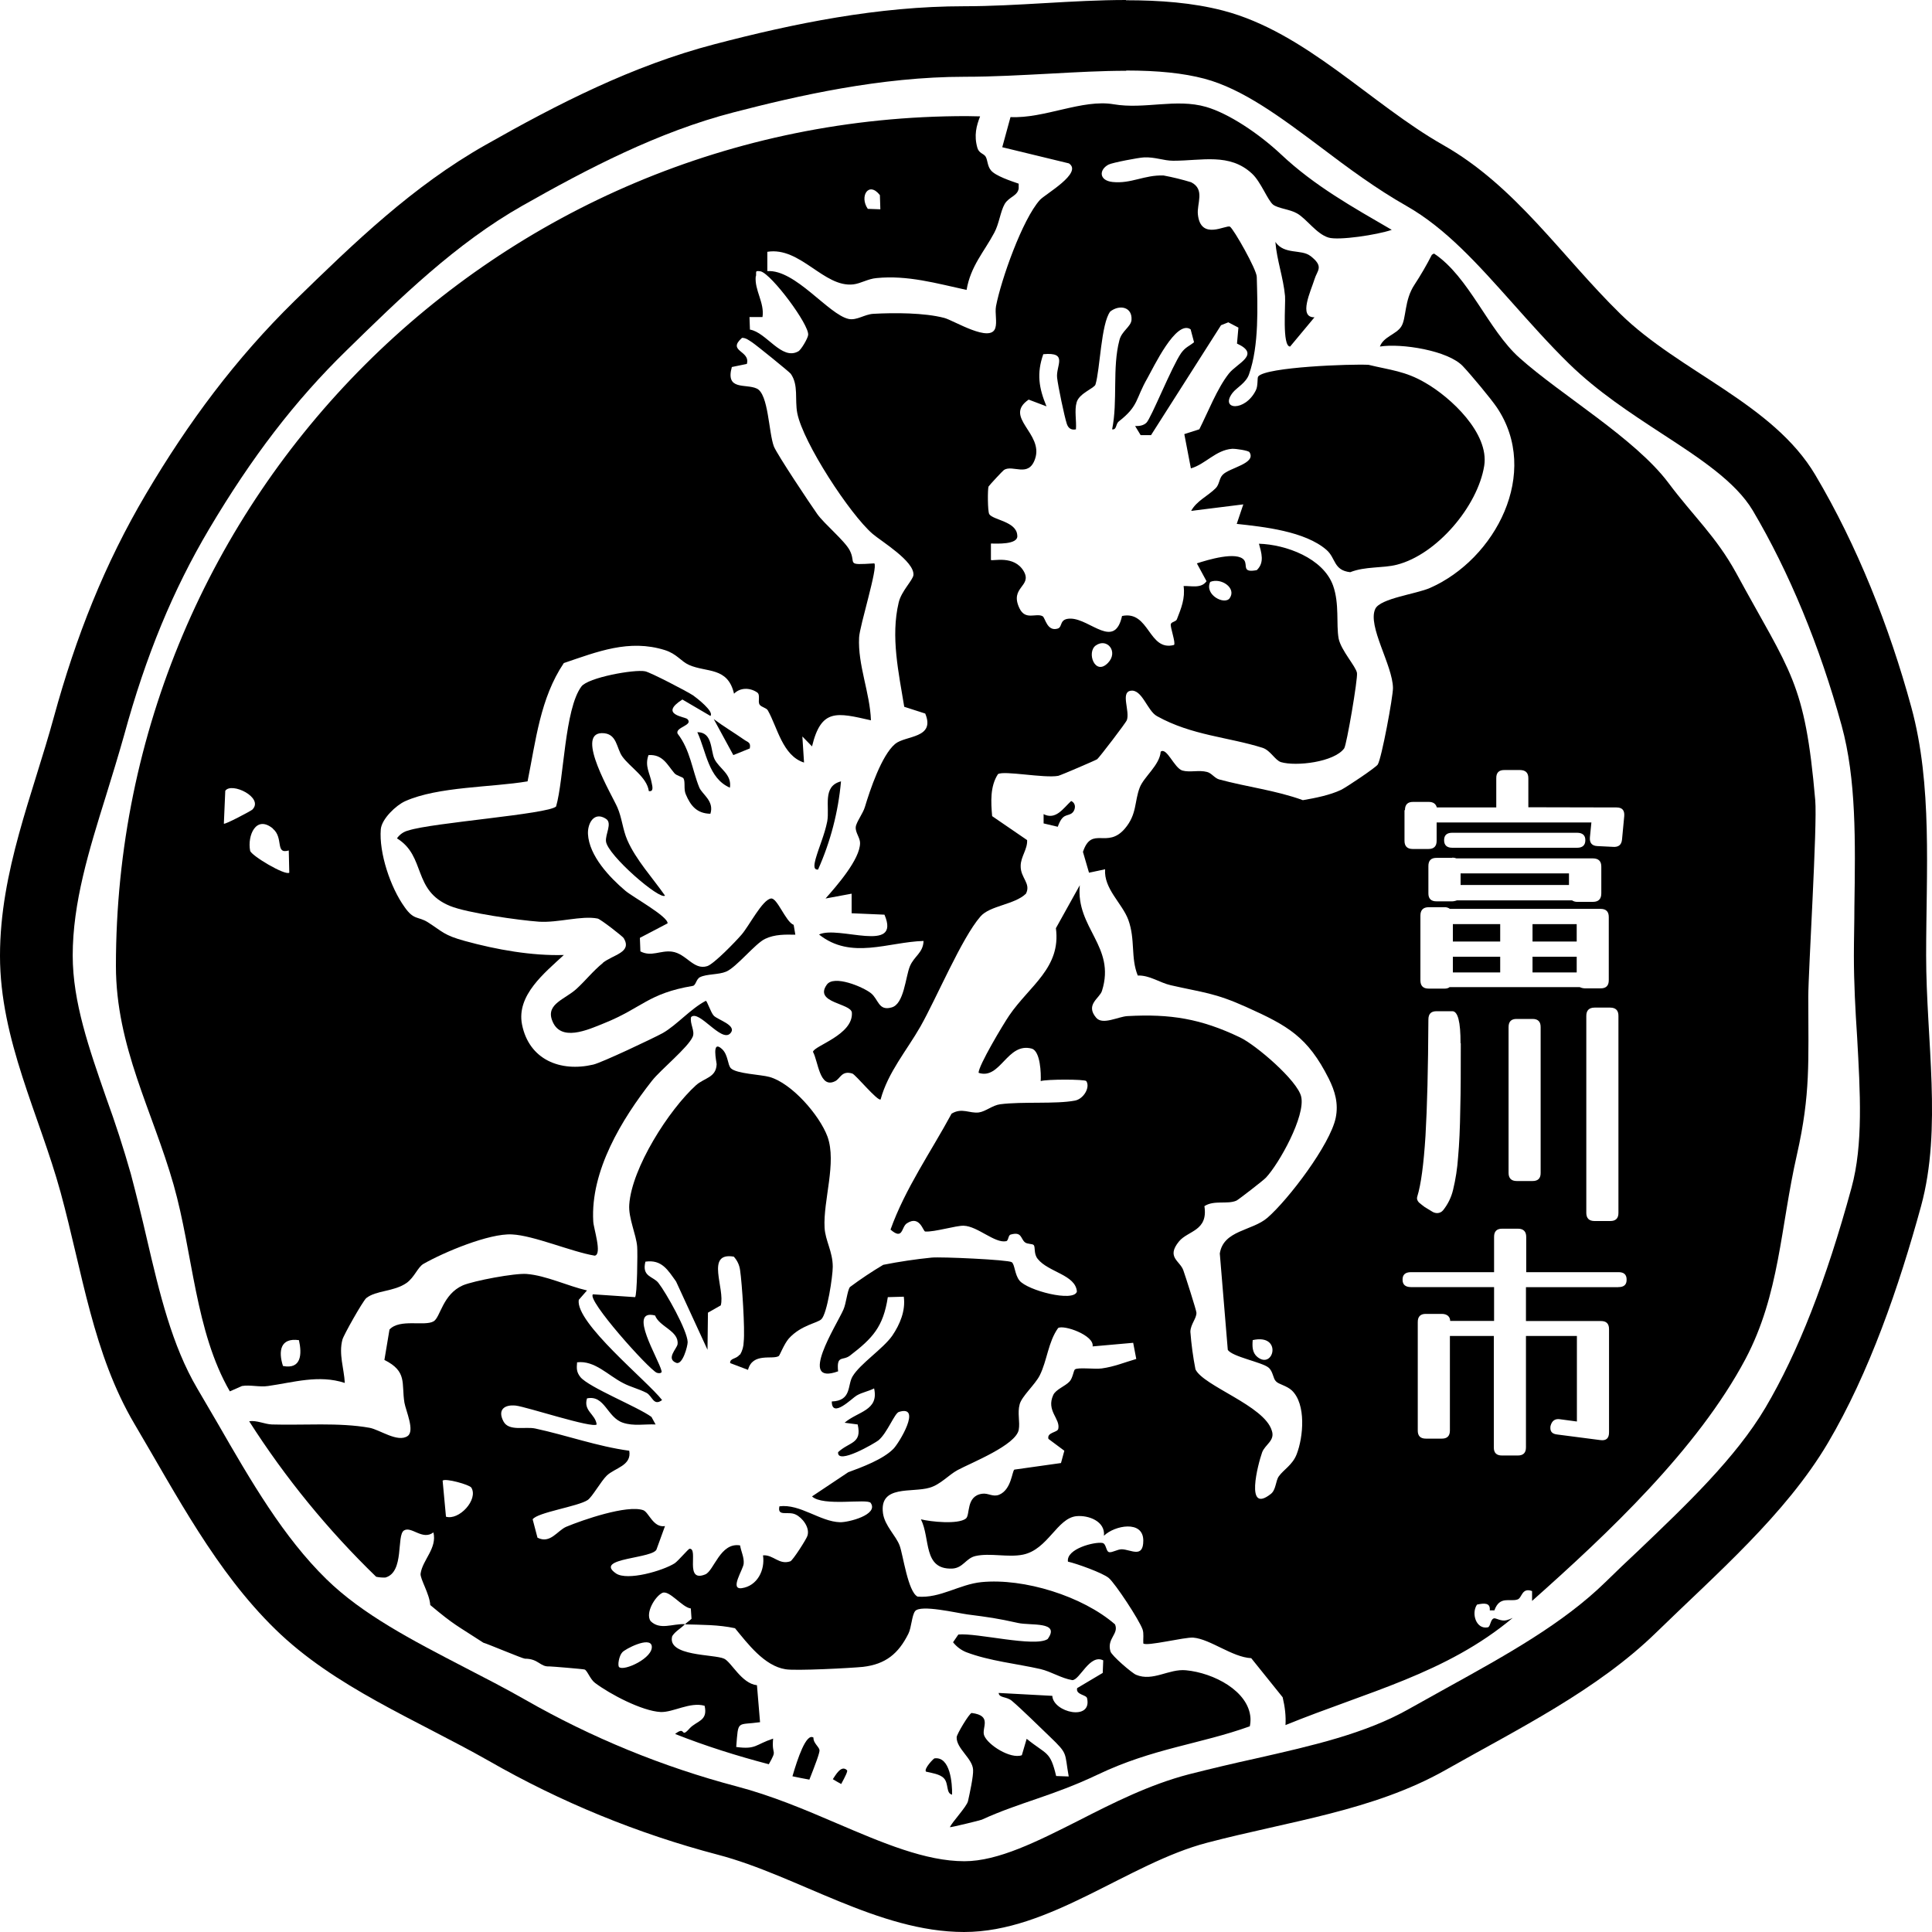
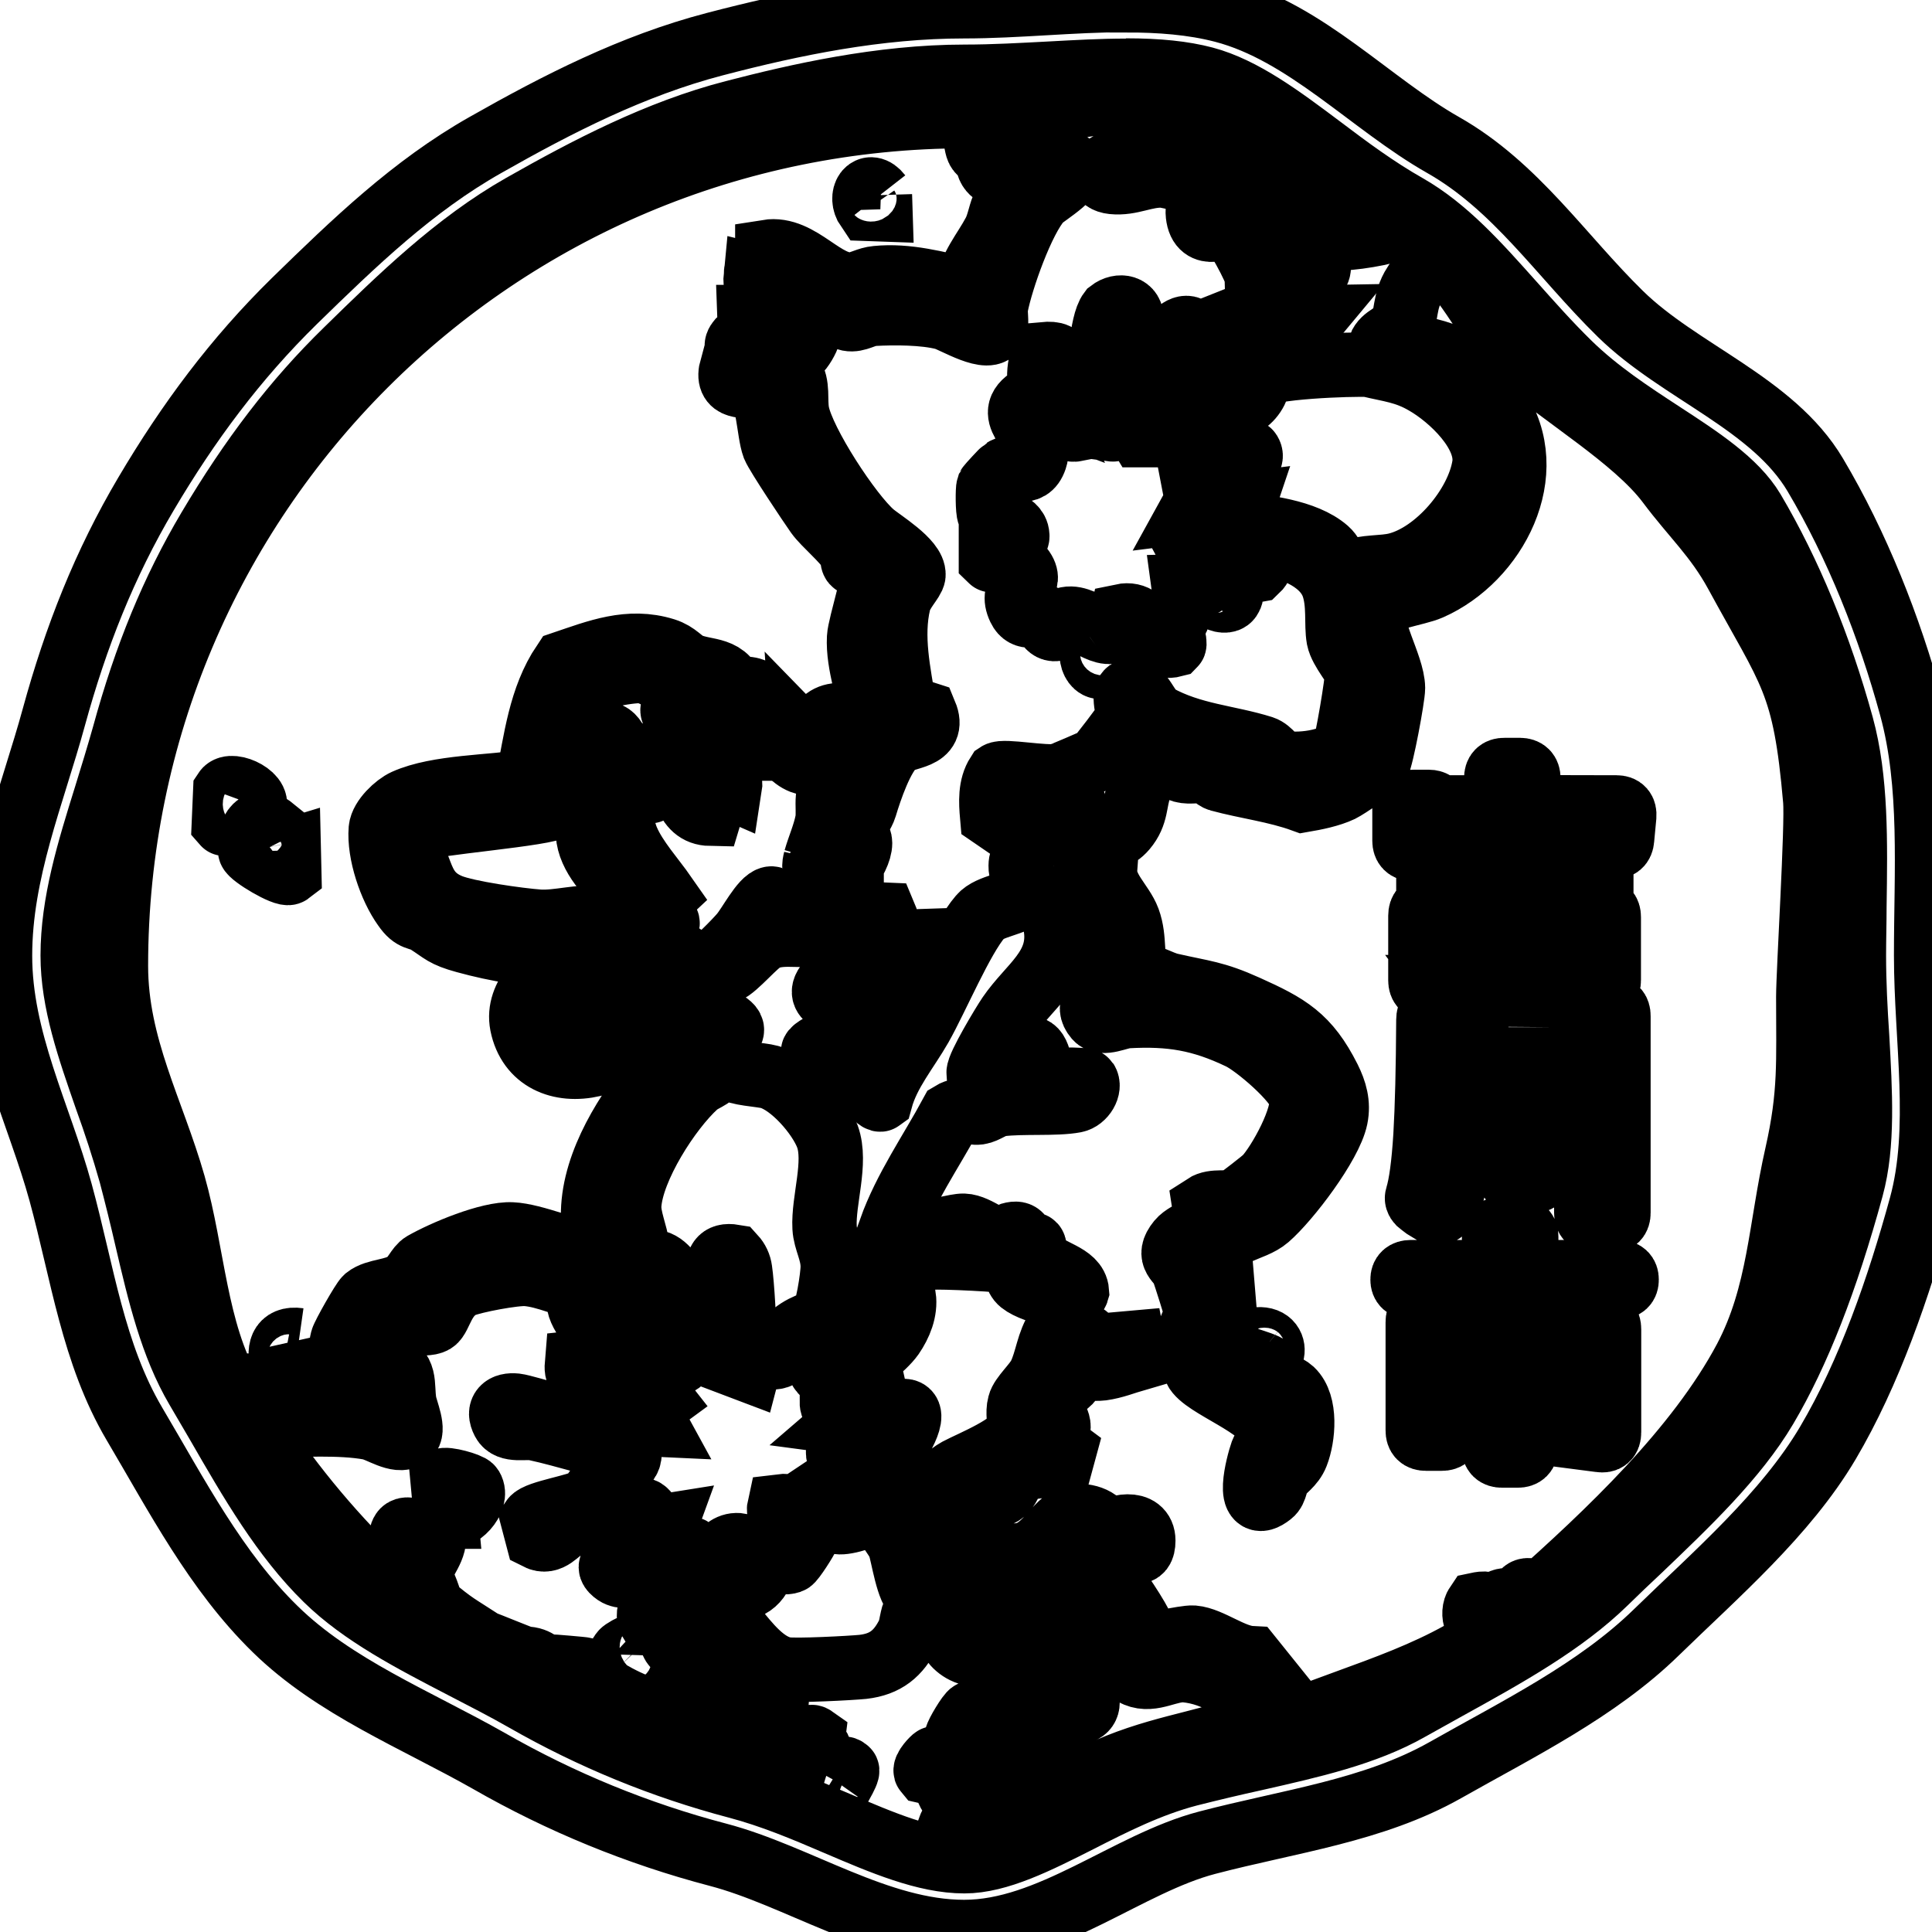
- <svg xmlns="http://www.w3.org/2000/svg" viewBox="0 0 30 30" fill="currentColor" stroke="none">
+ <svg xmlns="http://www.w3.org/2000/svg" viewBox="0 0 30 30" fill="none" stroke="currentColor">
  <g clip-path="url(#a)">
    <path d="M12.665 13.337c-.011.049-.052.176.038.165a4.3 4.3 0 0 0 .356-1.369c-.296.076-.172.394-.214.623-.041.206-.127.394-.18.581m2.119 14.526c.003-.165-.027-.593-.274-.559-.011 0-.169.161-.131.206.086.02.217.038.277.102.079.082.03.236.128.255zm-3.142-16.239c.022-.102-.034-.098-.09-.14-.154-.108-.319-.205-.469-.318l.304.559.25-.101zm1.29 16.003q.065.04.13.075c.064-.117.106-.203.09-.214-.09-.09-.18.082-.22.139m-.627-.045q.13.028.263.052c.09-.229.165-.424.157-.461-.011-.053-.101-.113-.093-.191-.113-.08-.248.33-.327.6m8.043-23.607c-.14-.11-.405-.015-.544-.218.023.285.124.555.15.84.011.124-.049.787.079.784l.378-.454c-.255.004-.056-.409 0-.589.042-.142.154-.195-.063-.364M22.56 15.1h.735v-.244h-.735zm-6.355-2.46v.146l.22.052c.076-.213.143-.157.218-.21.053-.037.079-.15-.01-.19-.125.115-.24.303-.432.202zm-5.377-1.271c.139.3.169.716.506.862.034-.21-.168-.296-.24-.446-.063-.135-.026-.416-.266-.416m.656 9.666c-.049.071-.153.052-.146.131l.277.105c.072-.274.38-.154.477-.214.015-.007.082-.187.157-.273.191-.21.442-.237.506-.3.09-.09.176-.664.176-.814 0-.236-.116-.405-.127-.607-.023-.424.191-1.009.045-1.414-.124-.334-.555-.829-.9-.926-.135-.038-.514-.049-.6-.135-.052-.053-.041-.206-.135-.296-.172-.162-.086.202-.086.232-.008.21-.187.21-.319.326-.423.383-1 1.287-1.038 1.856-.015.207.109.465.123.653.008.09 0 .761-.033.783l-.653-.044c-.108.078.859 1.158.99 1.218.026.011.086.011.075-.026-.045-.191-.536-.975-.101-.863.067.177.375.24.349.447-.012.07-.184.225-.02.288.098.038.177-.258.177-.322-.004-.18-.334-.765-.454-.919-.082-.105-.262-.093-.202-.33.255-.037.349.131.476.308l.488 1.06.007-.576.199-.113c.071-.259-.244-.832.202-.757q.082.09.098.21c.03.198.078.926.056 1.113a.4.4 0 0 1-.056.199z" />
    <path d="M9.362 14.953c-.15.12-.27.274-.409.401-.176.162-.472.233-.382.484.124.353.555.154.814.049.588-.237.678-.461 1.372-.578.049-.007.052-.105.112-.135.102-.052.289-.037.405-.086.162-.067.454-.439.608-.51.15-.071.31-.067.468-.064l-.026-.153c-.124-.045-.255-.424-.352-.409-.135.019-.338.424-.458.562-.09.105-.427.454-.532.488-.214.067-.323-.195-.548-.225-.18-.023-.318.086-.49-.004l-.008-.21.43-.225c.012-.105-.539-.408-.655-.506-.248-.21-.563-.544-.581-.881-.008-.169.097-.356.28-.236.102.067-.014.24 0 .352.027.214.837.915.916.84-.188-.27-.454-.559-.585-.862-.071-.162-.083-.345-.154-.507-.082-.19-.656-1.143-.244-1.154.244-.004.225.236.323.367.124.169.378.315.409.533.078.014.056-.072.045-.124-.027-.154-.113-.263-.05-.435.222-.015.29.15.402.281.034.041.127.056.142.082.03.057 0 .166.034.244.075.18.173.3.383.304.063-.199-.128-.3-.173-.409-.112-.277-.139-.581-.337-.836-.038-.101.25-.127.153-.225-.033-.037-.45-.067-.078-.304l.435.255c.063-.067-.214-.28-.267-.318-.097-.064-.66-.357-.746-.375-.168-.034-.888.097-.99.236-.262.352-.27 1.436-.393 1.863-.124.12-1.927.252-2.291.372a.3.3 0 0 0-.18.123c.454.278.236.81.825 1.05.266.109 1.072.222 1.38.244.3.019.66-.098.91-.049.046.008.394.281.406.304.135.225-.165.255-.327.386z" />
    <path d="M3.757 21.522c.124-.022.274.02.405 0 .397-.056.787-.18 1.192-.048-.011-.222-.097-.447-.037-.672.018-.07.315-.596.37-.645.154-.123.428-.097.627-.236.124-.09.172-.244.262-.296.315-.18 1.02-.476 1.373-.457.337.015.926.27 1.286.33.12-.02-.02-.428-.023-.533-.045-.784.443-1.586.911-2.182.135-.173.563-.518.634-.686.037-.09-.049-.203-.026-.304.123-.12.468.398.607.255.12-.124-.191-.21-.255-.277-.049-.053-.105-.237-.124-.23-.236.124-.45.376-.667.5-.15.082-.949.46-1.08.49-.514.12-.997-.078-1.106-.622-.09-.457.356-.806.649-1.08-.495.015-1.043-.082-1.534-.217-.33-.09-.345-.143-.58-.293-.15-.093-.215-.026-.36-.236-.218-.303-.398-.84-.368-1.207.015-.161.236-.371.378-.435.51-.229 1.346-.214 1.901-.308.128-.63.195-1.29.563-1.837.52-.176 1.012-.375 1.567-.202.191.06.251.176.379.232.273.12.6.026.697.446.094-.097.244-.097.356-.022.06.037.008.139.041.191.027.041.105.049.128.09.15.266.229.705.562.81l-.026-.405.15.154c.143-.593.386-.525.915-.405-.015-.428-.206-.859-.184-1.286.008-.18.296-1.091.236-1.151-.46.03-.273.007-.382-.203-.079-.15-.394-.409-.503-.562-.112-.158-.622-.923-.674-1.05-.083-.221-.083-.818-.267-.9-.168-.079-.49.037-.386-.334l.233-.048c.06-.21-.315-.192-.075-.405.063 0 .105.037.157.07.064.042.578.458.6.488.124.176.06.398.101.611.09.458.818 1.572 1.17 1.875.135.116.649.424.634.638-.008.082-.188.25-.229.427-.127.533 0 1.091.086 1.62l.326.105c.162.39-.307.337-.468.472-.21.177-.39.716-.469.979-.03.101-.135.236-.142.311-.008.086.067.165.067.248 0 .255-.367.67-.536.862l.405-.075v.304l.51.022c.262.615-.716.162-1.016.308.498.397 1.072.116 1.623.1-.007.188-.146.233-.213.395-.068.168-.09.585-.282.637-.206.06-.202-.124-.322-.221-.124-.098-.577-.289-.686-.131-.203.285.378.285.39.434.022.345-.589.514-.604.608.082.15.101.574.341.457.083-.037.101-.172.27-.12.049.015.394.435.439.402.116-.424.405-.758.619-1.133.25-.442.64-1.372.93-1.706.145-.172.532-.184.708-.356.082-.161-.086-.244-.082-.431 0-.143.108-.259.1-.401l-.543-.372c-.019-.217-.034-.46.09-.652.09-.06.72.067.937.026.034-.007.578-.24.604-.258.03-.023.45-.57.461-.608.049-.139-.097-.424.053-.454.183-.037.262.312.416.394.54.3 1.106.323 1.638.491.124.041.192.191.285.222.236.07.829 0 .983-.214.037-.053.213-1.08.198-1.17-.015-.101-.247-.349-.285-.536-.04-.225.015-.536-.086-.821-.154-.428-.735-.638-1.151-.65.038.14.09.293-.034.41-.236.045-.138-.075-.195-.154-.108-.146-.573-.004-.735.049l.15.277c-.082.116-.232.071-.356.075.026.191-.037.345-.105.518-.015.037-.086.037-.094.075-.01.048.08.292.05.322-.398.105-.38-.54-.807-.45-.116.525-.491.049-.795.041-.187-.003-.123.128-.202.154-.169.053-.195-.169-.236-.191-.102-.056-.267.071-.36-.124-.158-.33.202-.337.067-.574-.15-.258-.487-.153-.51-.176V8.44c.079 0 .431.023.409-.127-.011-.218-.379-.237-.435-.33-.026-.045-.026-.39-.011-.428.007-.015.225-.25.24-.258.139-.087.382.127.483-.173.135-.397-.498-.645-.1-.919l.277.105c-.12-.288-.154-.513-.05-.81.395-.037.192.18.215.368.015.131.112.596.15.712.022.068.067.102.142.087.011-.132-.026-.293.011-.42.041-.143.278-.218.293-.278.071-.232.086-.945.229-1.132.146-.113.344-.071.33.131-.008.105-.154.173-.188.315-.113.428-.023.945-.113 1.384.075.01.05-.08.105-.124.312-.244.255-.345.443-.671.094-.165.446-.915.671-.758l.053.2c-.076.063-.132.074-.2.168-.146.21-.468 1.016-.54 1.083-.048.045-.115.053-.175.05l.086.142h.161L18.96 5.05l.113-.045.157.082-.022.248c.375.172 0 .303-.128.468-.18.229-.322.596-.457.863l-.233.075.102.532c.225-.064.386-.285.64-.304.057-.003.256.027.27.053.11.176-.31.24-.415.349-.057.056-.05.15-.11.21-.123.123-.295.195-.381.352l.81-.101-.102.303c.416.045 1.061.113 1.395.405.146.128.105.315.367.345.233-.093.506-.06.724-.116.619-.157 1.256-.907 1.357-1.537.079-.503-.517-1.061-.918-1.29-.308-.18-.54-.195-.878-.277-.27-.015-1.59.033-1.713.18-.019.022 0 .146-.038.217-.168.337-.566.304-.36.037.06-.078.21-.153.255-.288.158-.446.132-1.058.12-1.511 0-.113-.36-.746-.416-.78-.06-.034-.454.221-.498-.188-.02-.168.116-.39-.105-.502a4 4 0 0 0-.428-.105c-.3-.011-.502.131-.791.101-.214-.022-.214-.191-.064-.27.056-.03.469-.109.551-.112.173-.008.304.052.454.052.446 0 .874-.124 1.222.199.139.127.244.416.33.484.083.06.259.07.371.135.15.086.3.318.488.375.157.048.757-.042.982-.12-.607-.353-1.2-.683-1.717-1.17-.352-.33-.817-.638-1.166-.739-.469-.135-.952.041-1.436-.041-.484-.083-1.076.225-1.601.199l-.128.468 1.035.251c.222.147-.367.477-.45.567-.273.303-.603 1.24-.682 1.65-.019.108.019.247-.011.34-.075.237-.641-.116-.791-.157-.312-.082-.78-.082-1.103-.064-.138.008-.255.105-.382.08-.315-.068-.829-.773-1.264-.743v-.3c.514-.083.878.558 1.335.506.12-.015.225-.086.36-.098.484-.048.934.083 1.399.184.063-.371.273-.592.43-.888.076-.14.095-.33.162-.447.067-.112.199-.123.217-.24v-.075c-.116-.04-.36-.12-.43-.206-.057-.067-.05-.157-.083-.214-.034-.052-.101-.048-.128-.135-.056-.195-.015-.344.042-.49l-.203-.004C7.71 1.796 1.8 7.705 1.8 14.998c0 1.252.57 2.254.896 3.4.3 1.058.333 2.273.873 3.207zM18.792 9.036c.168-.07.412.094.303.252-.078.112-.397-.05-.303-.252m-1.777.987c.176-.124.356.097.19.27-.202.21-.337-.165-.19-.27M13.663 3.03l.007.22-.195-.007c-.135-.195.015-.435.188-.213m-1.924 1.26c.008-.076-.022-.09.075-.076.173.05.754.83.735.987-.004.052-.112.236-.154.255-.258.146-.495-.297-.75-.338l-.007-.195h.202c.034-.225-.127-.416-.105-.634zM4.642 20.81c.048.214.04.457-.248.401-.075-.232-.041-.442.248-.401m-.405-7.942c.172.143.03.402.247.338l.008.345c-.064.049-.593-.266-.608-.341-.045-.233.09-.56.353-.345zm-.739-.588c.094-.143.608.105.42.292-.019.019-.427.236-.442.218zm19.062 2.34h.735v-.27h-.735z" />
    <path d="M22.234 3.956a5 5 0 0 1-.27.465c-.162.243-.124.528-.207.652-.078.12-.273.154-.33.308.33-.053 1.061.06 1.29.307.124.131.431.499.525.637.686 1.017-.022 2.359-1.038 2.805-.214.094-.769.161-.848.323-.127.266.27.877.274 1.23 0 .142-.176 1.09-.236 1.188-.026.045-.491.356-.57.394-.173.082-.401.127-.593.16-.42-.153-.87-.205-1.3-.322-.068-.018-.12-.1-.188-.116-.127-.034-.262.011-.383-.022-.127-.038-.243-.368-.337-.293-.015.21-.262.39-.326.559-.083.217-.041.412-.229.634-.277.326-.514-.05-.652.363l.094.323.25-.053c-.022.304.263.525.36.784.113.311.034.585.147.866.184-.007.345.113.51.15.506.116.682.116 1.18.341.642.289.95.462 1.276 1.11.097.195.153.386.108.608-.086.416-.735 1.27-1.06 1.552-.237.206-.683.191-.74.555l.124 1.496c.068.109.533.191.634.277.071.06.067.17.116.214.041.045.162.064.244.139.225.213.18.724.075.993-.064.165-.203.237-.277.342-.05.07-.042.21-.124.273-.405.32-.199-.465-.135-.645.045-.123.206-.183.15-.34-.117-.387-1.061-.69-1.185-.95a5 5 0 0 1-.079-.584c.004-.12.098-.207.094-.296 0-.034-.172-.57-.203-.657-.052-.15-.27-.202-.067-.45.139-.168.454-.16.394-.547.15-.098.356-.023.498-.086.027-.012.42-.315.458-.357.206-.22.615-.956.547-1.256-.056-.25-.705-.806-.952-.922-.604-.289-1.076-.367-1.747-.33-.143.008-.383.143-.484.026-.176-.206.056-.303.09-.42.217-.69-.409-.97-.345-1.638l-.371.667c.082.615-.409.893-.724 1.354-.09.131-.483.787-.476.892.341.113.443-.483.829-.375.13.045.142.383.135.503.086-.03.69-.03.708 0 .064.097-.041.277-.176.303-.3.057-.814.012-1.162.057-.116.015-.225.112-.33.127-.143.019-.263-.079-.424.019-.322.596-.72 1.162-.948 1.8.198.172.165-.042.255-.098.202-.131.25.128.284.128.143.01.48-.094.597-.09.217.007.483.277.66.24.037-.008.03-.09.067-.102.18-.052.154.064.225.12.037.03.116.02.135.042.03.033-.004.135.064.217.165.206.588.244.607.506-.049.169-.769-.018-.892-.172-.075-.094-.072-.252-.12-.285-.053-.038-1.103-.086-1.245-.071a8 8 0 0 0-.75.112 6 6 0 0 0-.517.345c-.042.056-.057.251-.102.352-.108.244-.716 1.185-.082.957-.026-.26.071-.158.184-.244.352-.27.517-.446.588-.908l.248-.007c.03.217-.06.431-.18.607-.143.203-.499.435-.615.63-.083.135-.011.379-.323.39 0 .274.32-.056.387-.093.086-.05.183-.064.27-.11.078.346-.255.357-.458.533l.203.027c.07.303-.128.266-.304.43-.019.207.574-.142.626-.183.139-.116.251-.424.319-.442.364-.113 0 .487-.086.573-.162.165-.488.285-.702.364l-.562.375c.165.161.862.03.911.101.128.184-.349.304-.476.3-.308-.008-.622-.289-.941-.247-.038.168.135.07.251.127.105.049.225.203.184.33-.015.052-.229.386-.266.397-.177.06-.26-.104-.424-.093.034.232-.09.476-.33.51-.195.026.026-.293.03-.383.008-.097-.041-.187-.056-.281-.308-.052-.405.394-.54.45-.33.135-.101-.405-.244-.398-.019 0-.172.184-.232.226-.184.116-.735.277-.911.157-.36-.247.61-.225.633-.383l.128-.352c-.184.03-.252-.217-.338-.247-.251-.087-.937.15-1.196.258-.139.06-.247.27-.446.169l-.075-.285c.075-.109.705-.199.855-.3.071-.049.206-.292.296-.379.124-.12.39-.153.349-.386-.495-.067-.971-.24-1.459-.345-.157-.034-.412.049-.495-.112-.093-.177.012-.263.192-.244.168.019 1.188.356 1.256.293-.02-.162-.21-.21-.15-.405.277-.057.31.296.558.378.165.056.338.019.507.027l-.064-.117c-.214-.157-.968-.457-1.103-.618-.063-.08-.06-.135-.052-.23.274-.033.48.203.716.323.113.06.236.087.36.15.094.049.109.214.244.113-.229-.296-1.35-1.2-1.294-1.556l.128-.146c-.297-.068-.638-.233-.938-.256-.18-.015-.82.105-.99.177-.314.139-.348.495-.453.558-.139.083-.525-.045-.686.128l-.079.472c.36.18.262.36.311.664.023.128.165.439.049.518-.154.105-.431-.098-.589-.128-.476-.086-1.035-.037-1.518-.052-.113-.004-.236-.068-.353-.05a13.4 13.4 0 0 0 1.972 2.415.6.6 0 0 0 .143.012c.3-.083.169-.656.289-.731.116-.072.288.16.457.03.06.247-.169.427-.199.64-.01.08.14.316.15.488.386.323.401.308.825.585.049.011.611.248.645.248.214 0 .233.13.382.12.034 0 .518.04.544.048.041.012.086.15.161.207.233.176.731.438 1.02.453.195.008.454-.161.683-.097.056.24-.124.232-.233.352-.15.169-.049-.052-.225.086.476.188.952.338 1.455.47.142-.252.041-.117.067-.398-.28.093-.262.172-.573.13.034-.43.007-.333.37-.385l-.048-.574c-.24-.026-.397-.36-.51-.412-.153-.072-.892-.034-.806-.35.053-.082.131-.115.199-.187-.199-.007-.39.098-.536-.048-.083-.128.071-.38.18-.435.108-.057.31.225.446.24l.011.16c-.034.035-.067.05-.101.087.262.008.517.004.776.06.195.236.454.585.784.637.153.027 1.016-.018 1.203-.037.353-.041.551-.206.705-.514.049-.097.053-.285.105-.352.086-.105.649.03.814.052.326.042.46.06.783.132.195.045.664-.03.461.25-.198.132-1.106-.1-1.387-.07l-.082.12a.5.5 0 0 0 .202.153c.364.139.791.18 1.155.263.172.041.319.142.495.172.116 0 .27-.412.48-.307l-.008.195-.397.236c-.026.105.142.101.154.157.082.36-.525.222-.54-.037l-.833-.045c.008.082.124.052.207.124.146.123.434.408.588.555.289.277.225.24.293.618l-.195-.007c-.094-.394-.143-.323-.458-.578l-.075.255c-.176.064-.529-.16-.585-.307-.045-.116.135-.308-.195-.349-.04.011-.228.326-.232.375-.008.176.247.33.255.506.007.098-.053.372-.079.488-.019.086-.255.334-.281.405.034 0 .465-.105.495-.117.589-.27 1.09-.363 1.8-.7.858-.41 1.593-.473 2.362-.75a.5.5 0 0 0 .01-.132c-.03-.416-.57-.697-1-.738-.267-.027-.514.18-.776.07-.064-.026-.379-.296-.398-.363-.06-.202.135-.27.071-.42-.506-.439-1.413-.72-2.073-.656-.345.034-.641.255-.993.225-.15-.075-.225-.649-.278-.791-.056-.154-.232-.308-.259-.503-.06-.446.45-.315.724-.397.169-.049.296-.199.435-.274.217-.116.904-.386.949-.626.022-.124-.023-.259.014-.394.03-.123.24-.307.312-.45.116-.232.13-.517.285-.735.086-.056.566.113.536.285l.63-.056.048.251c-.183.053-.34.12-.536.147-.108.015-.367-.02-.416.015-.022.015-.034.138-.086.19-.068.072-.21.12-.251.207-.113.247.112.367.078.525-.01.06-.18.052-.153.157l.247.184-.052.191-.724.102c-.037.026-.045.31-.236.39-.101.04-.169-.03-.266-.015-.255.037-.18.333-.252.386-.123.093-.543.049-.697.011.15.3.03.78.484.765.172-.008.213-.161.363-.195.225-.052.506.026.739-.022.386-.08.529-.567.829-.597.187-.018.45.079.427.304.165-.161.611-.248.611.075 0 .281-.191.139-.334.135-.067 0-.146.053-.195.045-.052-.008-.044-.131-.105-.143-.12-.022-.566.09-.536.29.135.03.54.175.634.254.101.086.472.649.525.799.022.064.007.146.011.217.049.05.641-.1.776-.09.266.023.604.304.9.319l.488.607c.037.154.052.293.044.432 1.272-.518 2.494-.799 3.529-1.665q-.049.025-.098.037c-.082.02-.157-.033-.191-.03-.06.012-.056.132-.098.14-.18.037-.262-.215-.168-.353.108-.023.21-.034.198.09h.072c.082-.233.243-.128.36-.17.07-.022.063-.19.225-.13v.153c1.177-1.046 2.568-2.354 3.314-3.757.532-1.008.54-2.036.799-3.175.213-.945.176-1.437.176-2.449 0-.39.142-2.67.108-3.052-.16-1.849-.382-1.972-1.226-3.525-.314-.573-.663-.88-1.053-1.402-.521-.694-1.669-1.365-2.313-1.942-.488-.435-.784-1.26-1.328-1.62zm-2.711 17.113c-.079-.064-.079-.165-.071-.26.468-.104.326.47.07.26M6.925 23.55l-.052-.559c.045-.041.42.064.446.109.112.184-.192.517-.398.45zm3.195 2.006c.033.187-.435.401-.507.33-.026-.027 0-.177.05-.229.04-.049.426-.251.457-.101M21.816 12.58q0-.13.128-.128h.244q.1.001.123.086h.923v-.453q-.002-.13.127-.128h.244q.128.002.127.128v.45l1.369.003c.09 0 .127.045.12.135l-.034.36q-.01.126-.139.117l-.243-.012c-.087-.003-.124-.052-.117-.135l.023-.232h-2.403v.285q0 .128-.128.127h-.244c-.086 0-.127-.045-.127-.127v-.476zm.69 2.752a.14.14 0 0 1-.079.019h-.243q-.128 0-.128-.128v-1.005q0-.13.128-.131h.244a.13.13 0 0 1 .086.026h2.34q.128 0 .127.128v.978q.001.13-.128.128h-.243a.2.2 0 0 1-.08-.019h-2.027zm1.417.618v2.262q.002.128-.127.127h-.244c-.086 0-.127-.045-.127-.127V15.95q-.001-.13.127-.128h.244q.128-.001.127.127m-1.24.248c0 .394 0 .739-.008 1.027q-.006.438-.034.746a3 3 0 0 1-.078.507.8.8 0 0 1-.154.315.12.12 0 0 1-.09.045.15.15 0 0 1-.086-.027l-.11-.067q-.045-.033-.09-.071c-.025-.027-.037-.057-.025-.094q.085-.274.127-.941.039-.666.045-1.804c0-.09.041-.131.128-.131h.243q.13-.001.128.499zm-.132-2.88q.035 0 .064.012h2.122q.128.002.128.127v.416q0 .131-.128.132h-.244a.14.14 0 0 1-.082-.023h-1.788s-.042.015-.072.015h-.243q-.13.001-.128-.127v-.42q-.001-.13.128-.128h.243zm-.127-.27q-.001-.116.127-.116h1.939q.128.002.127.116c0 .075-.041.117-.127.117h-1.939c-.086 0-.127-.042-.127-.117m2.208 2.73q-.001-.13.128-.131h.243q.13.001.128.131v3.056q.001.128-.128.127h-.243c-.087 0-.128-.045-.128-.127zm.495 4.21h-1.432v.526h1.162q.129-.002.128.127v1.601q.001.142-.14.12l-.663-.086c-.075-.008-.108-.041-.108-.101q0-.023.003-.034.033-.123.154-.101l.255.034v-1.328h-.791v1.729q.001.128-.128.127h-.243q-.13.001-.128-.127v-1.729h-.682v1.466q.001.13-.128.128h-.243q-.13.001-.128-.128V20.53q-.001-.13.128-.128h.243q.063 0 .098.03a.1.1 0 0 1 .034.079h.682v-.525h-1.294q-.128-.002-.127-.116-.001-.114.127-.116H23.2v-.548q-.001-.128.127-.127h.244c.086 0 .128.045.128.127v.548h1.432q.128-.001.127.116.002.117-.127.116z" />
    <path d="M23.797 15.1h.686v-.244h-.686zm0-.48h.686v-.27h-.686zm.566-1.058H22.68v.18h1.683z" />
    <path d="M17.483 1.095c.503 0 .892.041 1.219.127.596.158 1.188.6 1.818 1.073.416.315.851.637 1.32.903.615.35 1.113.911 1.646 1.508.277.31.562.633.881.945.446.434.952.764 1.44 1.083.588.383 1.143.746 1.41 1.193.566.956 1.042 2.11 1.38 3.34.228.833.213 1.793.198 2.813 0 .25-.008.506-.008.757 0 .427.023.851.05 1.26.048.862.097 1.676-.087 2.347-.394 1.444-.832 2.56-1.335 3.412-.461.78-1.23 1.511-1.968 2.216q-.265.247-.518.495c-.66.645-1.54 1.132-2.47 1.646l-.578.322c-.682.387-1.515.574-2.392.773q-.502.11-1.031.244c-.611.16-1.17.442-1.706.716-.645.326-1.252.633-1.777.633-.604 0-1.271-.285-1.98-.588-.498-.214-1.012-.431-1.556-.574a13.6 13.6 0 0 1-3.284-1.346c-.315-.18-.638-.345-.949-.506-.81-.42-1.578-.818-2.137-1.365-.667-.652-1.166-1.511-1.69-2.422l-.316-.54c-.393-.668-.585-1.474-.783-2.325a33 33 0 0 0-.248-1.005 17 17 0 0 0-.382-1.18c-.266-.766-.521-1.49-.521-2.213 0-.817.25-1.627.517-2.482.094-.304.191-.619.281-.938.338-1.237.758-2.253 1.32-3.202.66-1.113 1.335-1.995 2.13-2.77.836-.818 1.702-1.665 2.733-2.25 1.012-.574 2.11-1.148 3.284-1.451.983-.255 2.276-.552 3.588-.552.443 0 .885-.026 1.313-.048.42-.023.813-.045 1.196-.045M17.483 0c-.828 0-1.69.097-2.512.097-1.338 0-2.643.267-3.877.59-1.274.333-2.437.929-3.554 1.563-1.132.64-2.043 1.522-2.966 2.422-.918.9-1.65 1.886-2.306 2.996-.645 1.09-1.09 2.22-1.432 3.468C.506 12.344 0 13.532 0 14.841c0 1.308.611 2.47.941 3.674.341 1.249.503 2.505 1.147 3.596.657 1.11 1.264 2.287 2.186 3.187.919.9 2.182 1.402 3.315 2.044a14.6 14.6 0 0 0 3.558 1.458c1.233.323 2.49 1.2 3.824 1.2 1.335 0 2.542-1.065 3.776-1.387 1.274-.334 2.576-.495 3.693-1.125 1.132-.641 2.358-1.241 3.28-2.141.923-.9 2.006-1.83 2.663-2.94.644-1.09 1.105-2.43 1.447-3.678.33-1.207.079-2.584.079-3.892 0-1.309.1-2.647-.23-3.855-.34-1.248-.843-2.516-1.491-3.607-.657-1.11-2.108-1.6-3.026-2.5-.919-.9-1.624-1.984-2.756-2.625-1.117-.634-2.133-1.751-3.412-2.085-.476-.124-.986-.161-1.51-.161z" />
  </g>
  <defs>
    <clipPath id="a">
      <path d="M0 0h30v30H0z" />
    </clipPath>
  </defs>
</svg>
